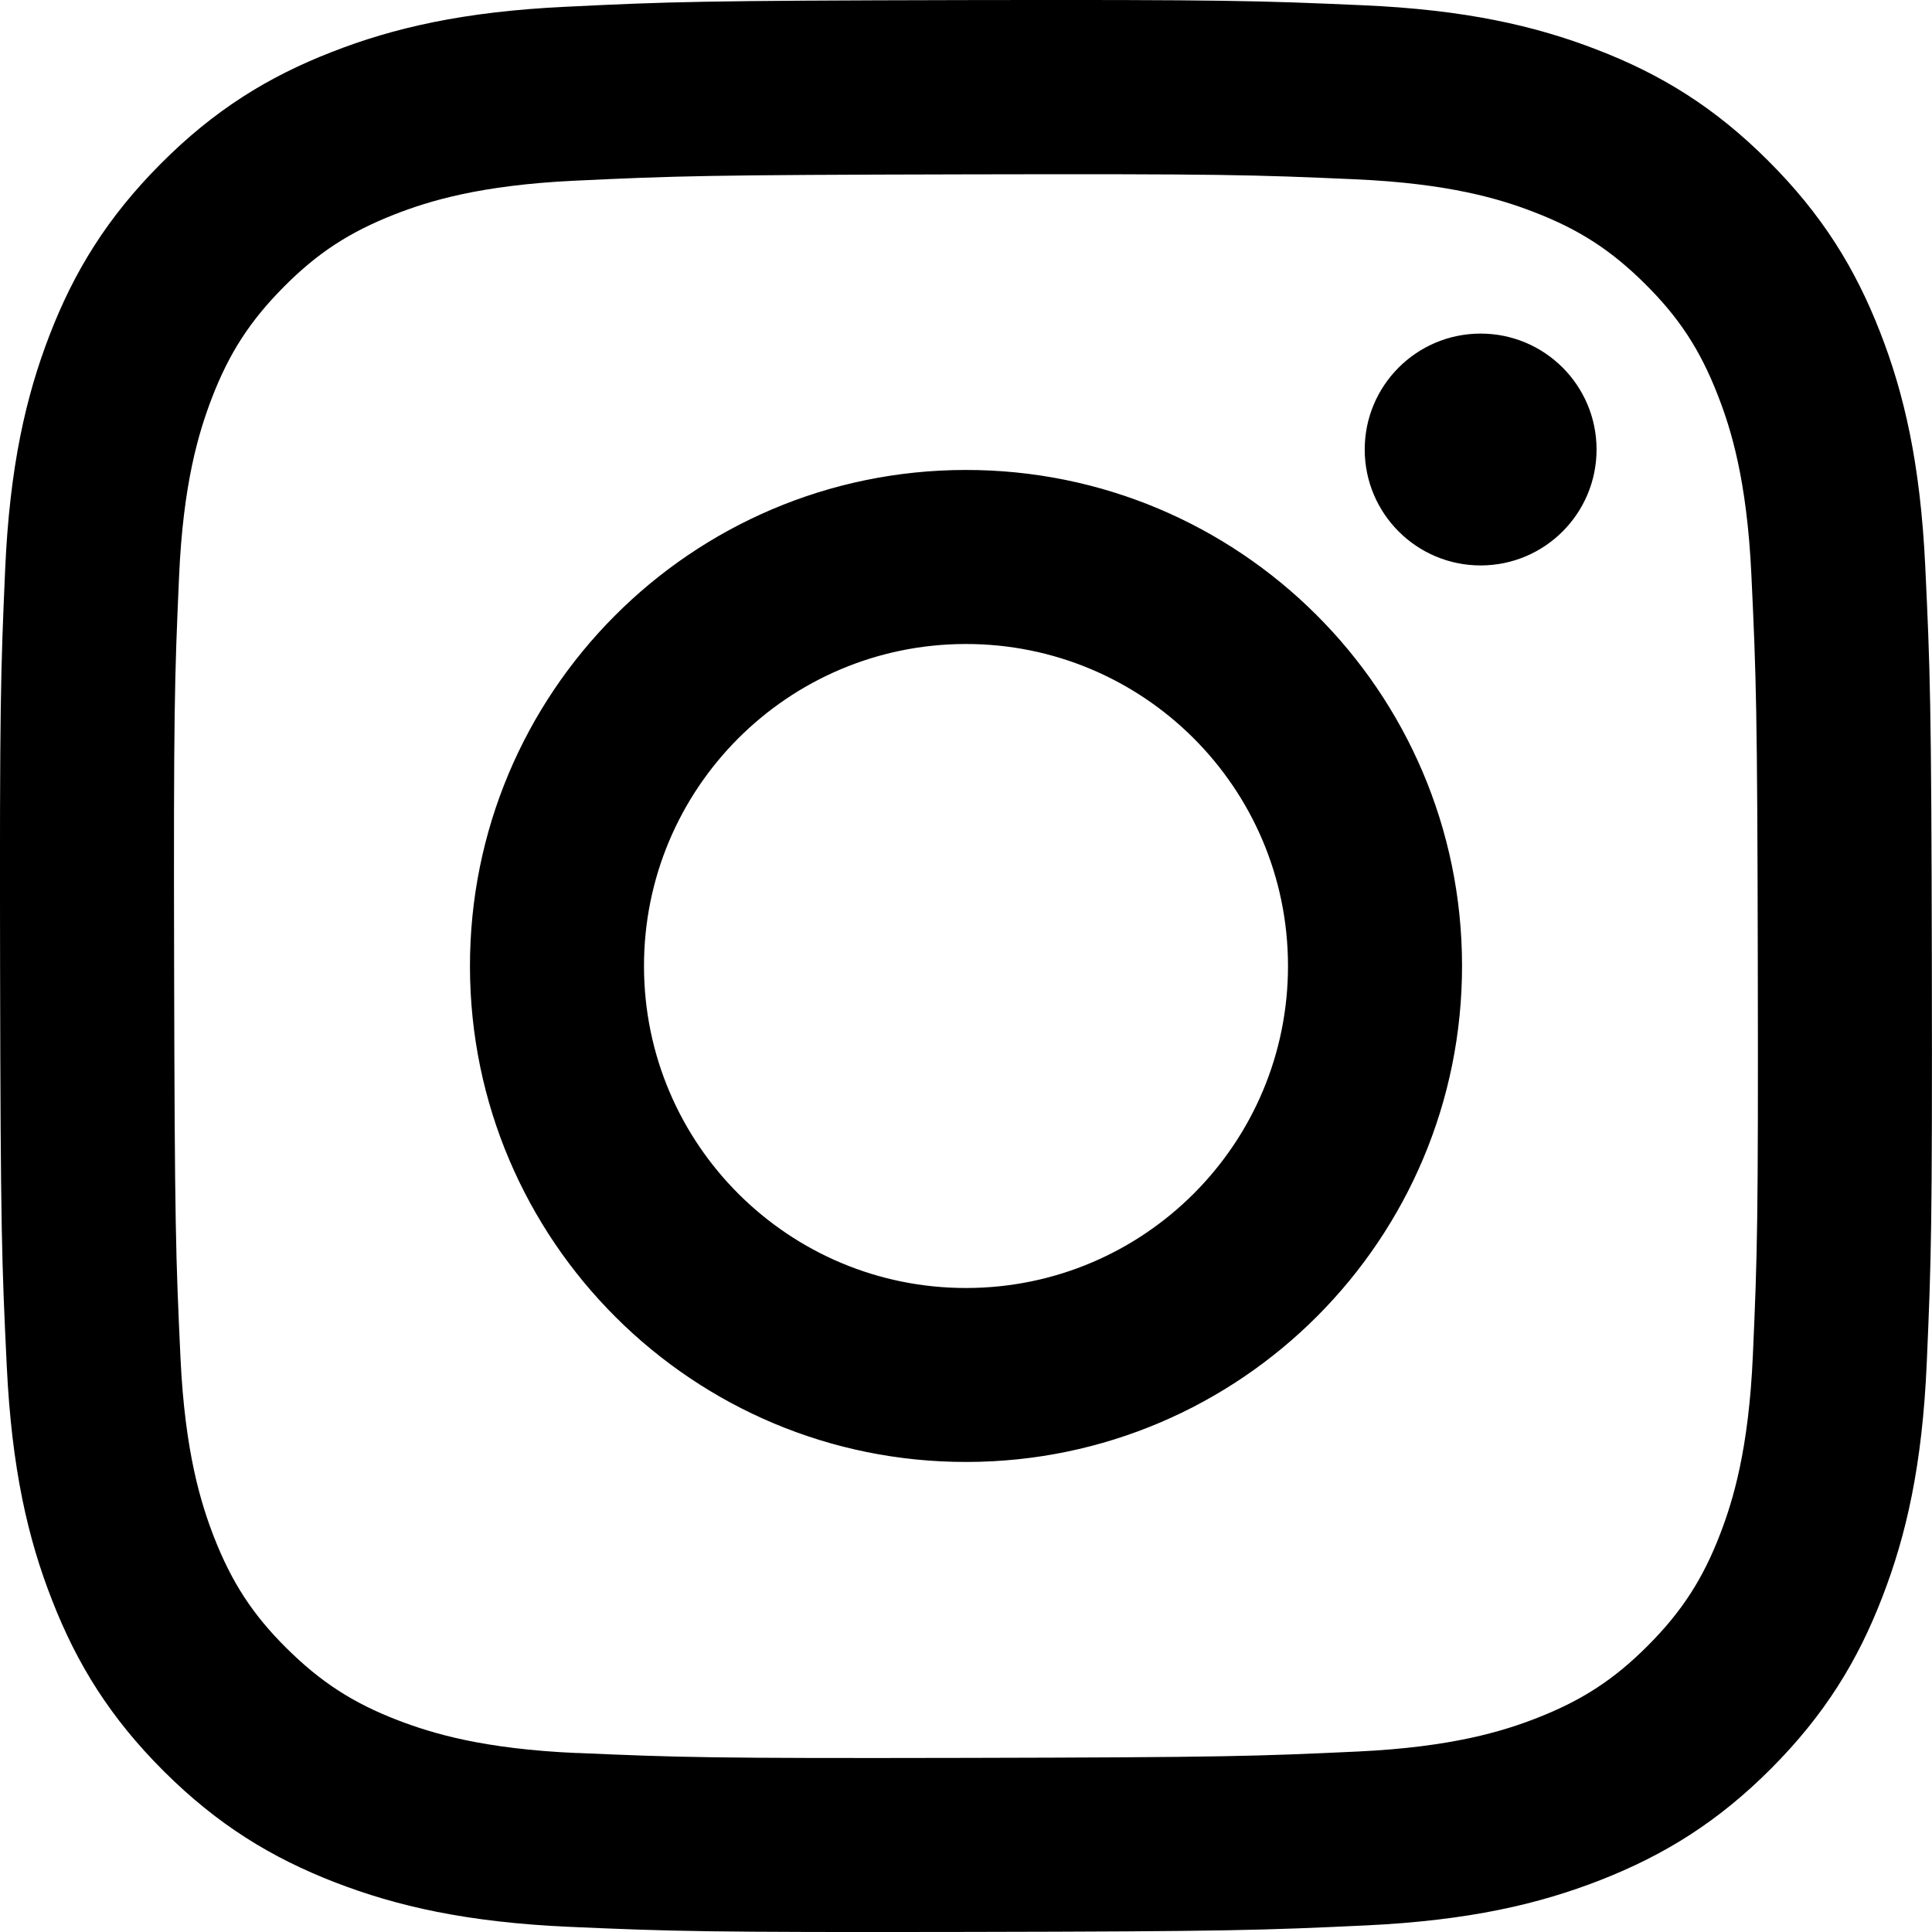
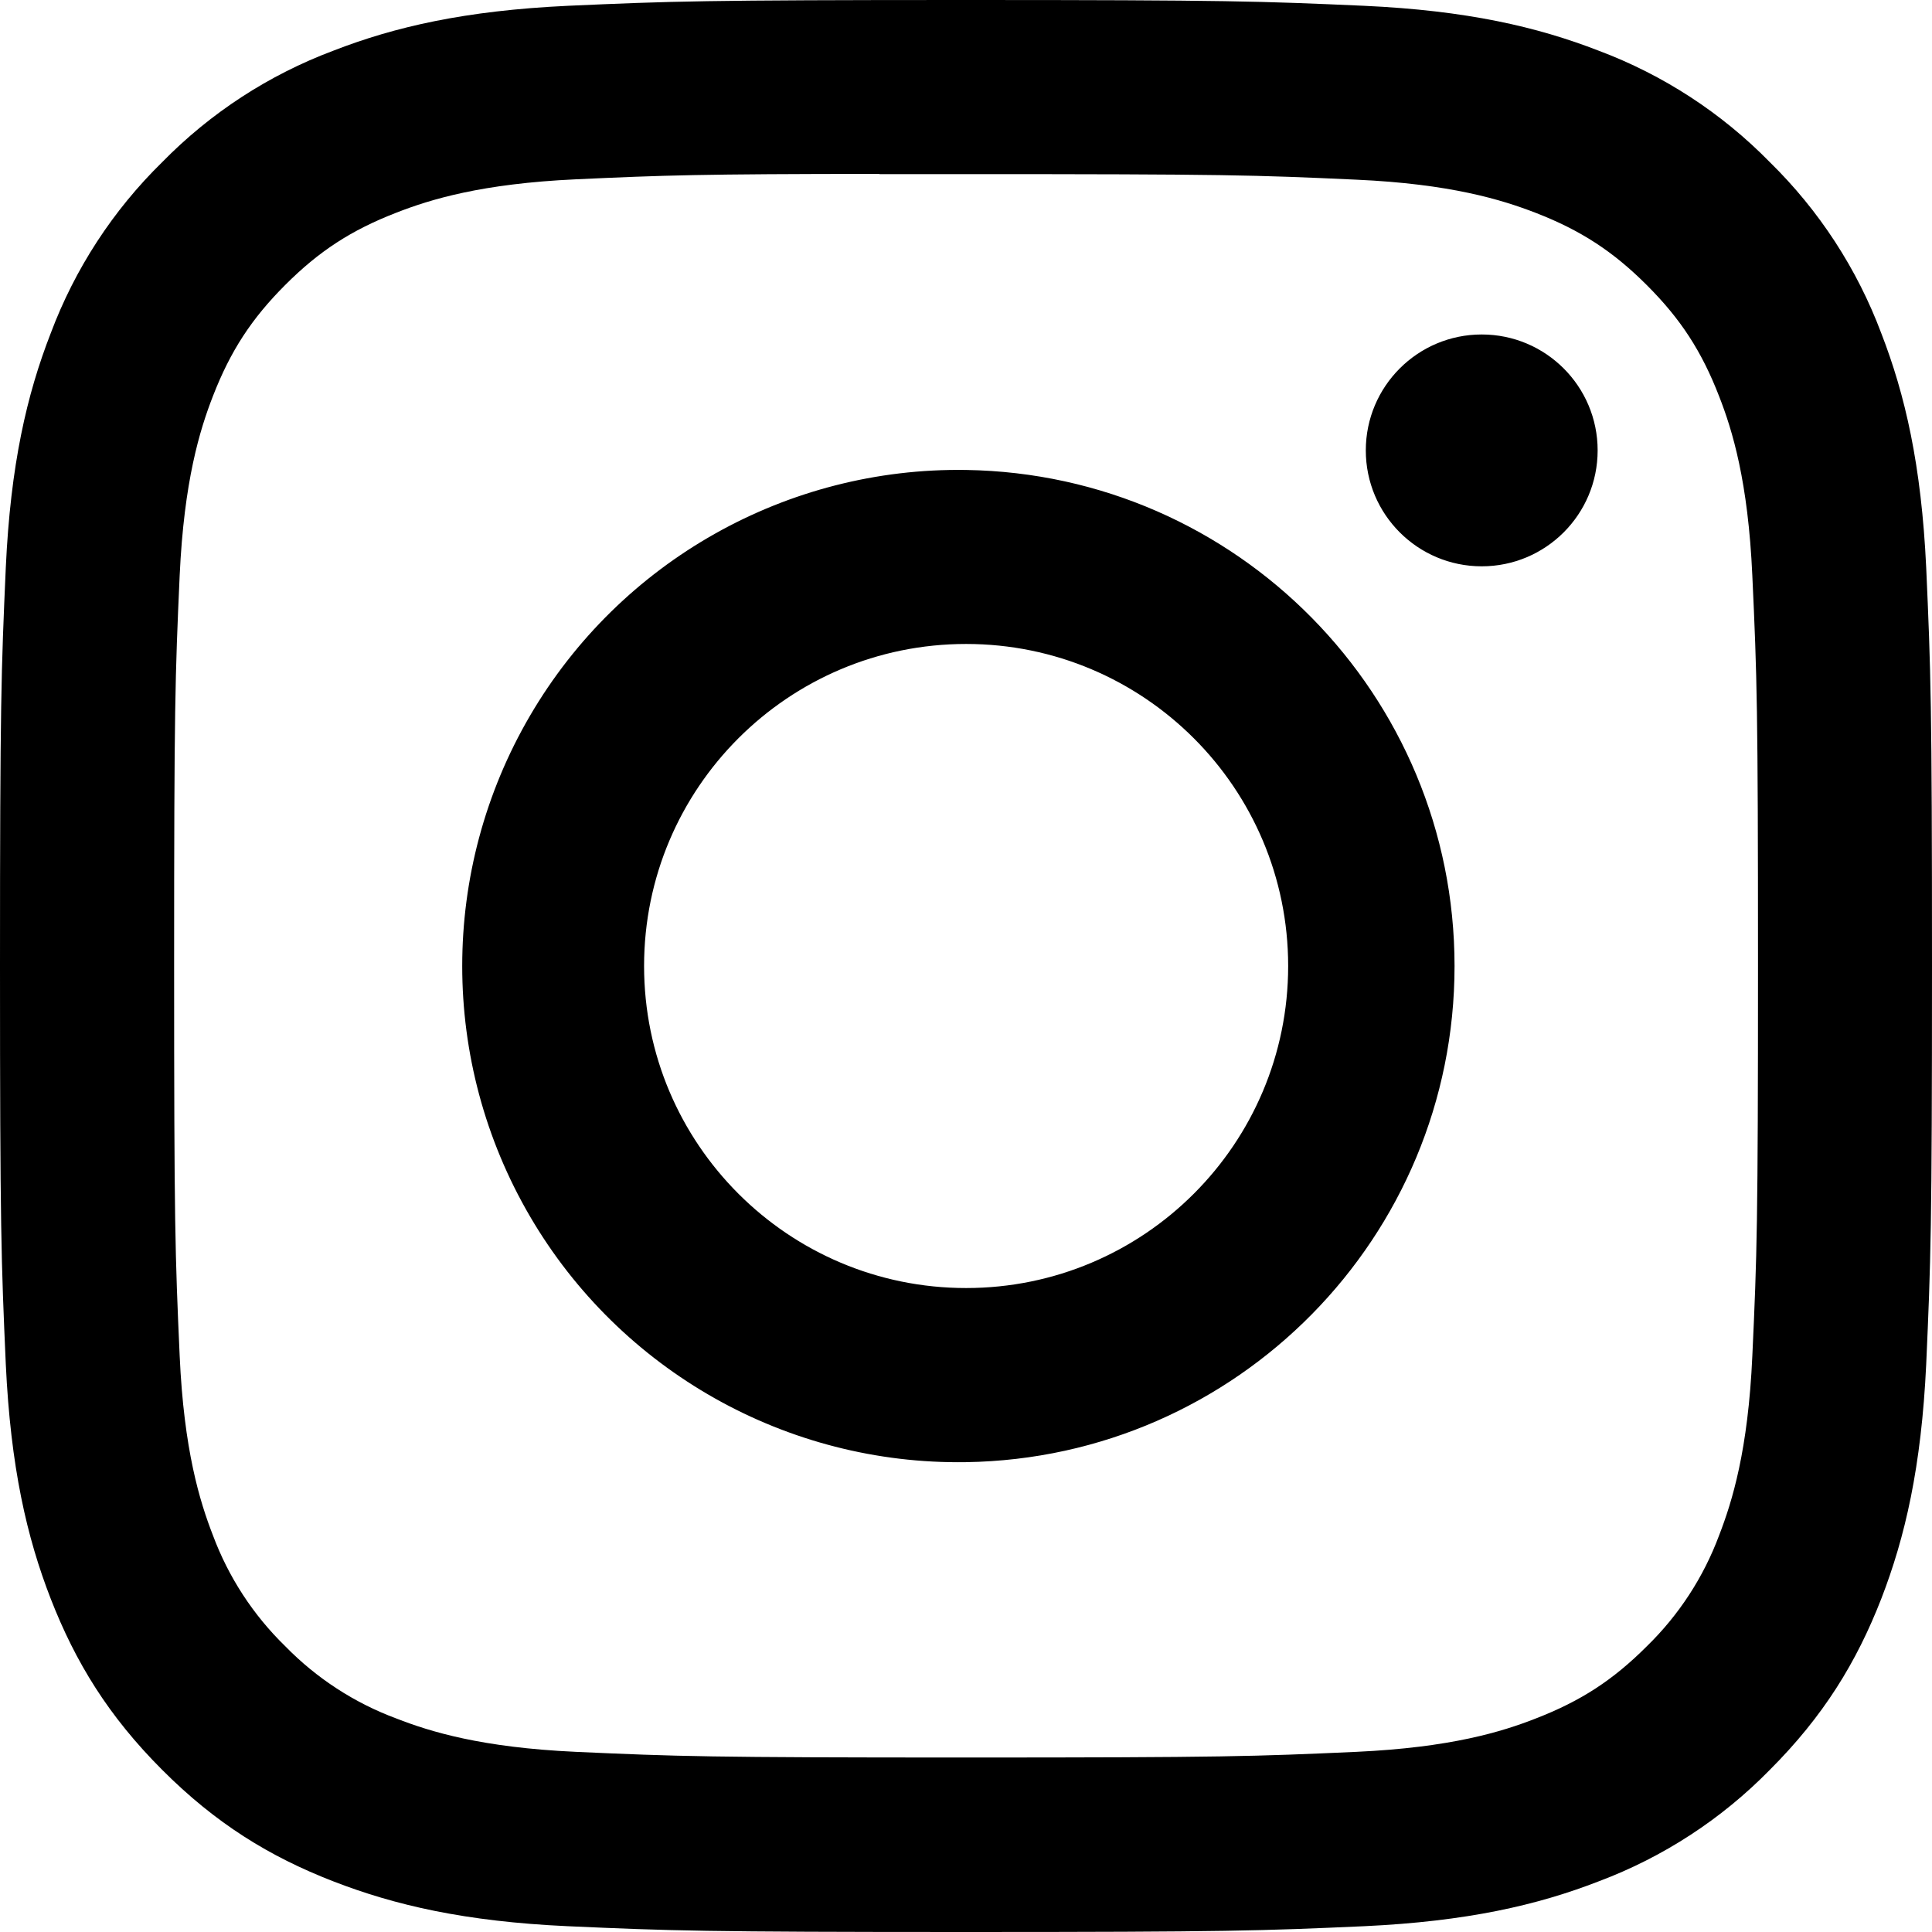
- <svg xmlns="http://www.w3.org/2000/svg" role="img" viewBox="0 0 24 24">
-   <path d="M7.03.084c-1.277.06-2.149.264-2.911.563-.789.307-1.458.72-2.123 1.388-.665.668-1.075 1.337-1.38 2.127-.295.764-.496 1.637-.552 2.914-.056 1.278-.069 1.688-.063 4.947.006 3.259.021 3.667.083 4.947.061 1.276.264 2.148.564 2.911.308.789.72 1.457 1.388 2.123.668.665 1.337 1.074 2.128 1.38.763.295 1.636.496 2.913.552 1.277.056 1.688.069 4.946.063 3.258-.006 3.668-.021 4.948-.081 1.28-.061 2.147-.265 2.91-.563.789-.309 1.458-.72 2.123-1.388.665-.668 1.075-1.338 1.379-2.128.296-.763.497-1.636.552-2.912.056-1.281.069-1.69.063-4.948-.006-3.258-.021-3.667-.082-4.947-.061-1.28-.264-2.149-.563-2.912-.308-.789-.72-1.457-1.388-2.123C21.298 1.33 20.628.921 19.838.617 19.074.321 18.202.12 16.924.065 15.647.009 15.236-.005 11.977.001 8.718.008 8.31.021 7.03.084m.14 21.693c-1.17-.051-1.805-.245-2.229-.408-.561-.216-.96-.477-1.382-.895-.422-.418-.681-.819-.9-1.378-.164-.423-.362-1.058-.417-2.228-.059-1.264-.072-1.644-.079-4.848-.007-3.204.005-3.583.061-4.848.05-1.169.246-1.805.408-2.228.216-.561.476-.96.895-1.382.419-.422.818-.681 1.378-.9.423-.165 1.058-.361 2.227-.417 1.266-.06 1.645-.072 4.848-.079 3.203-.007 3.583.005 4.849.061 1.169.051 1.805.244 2.228.408.561.216.96.475 1.382.895.422.419.682.818.9 1.379.165.422.362 1.056.417 2.226.06 1.266.074 1.645.08 4.848.006 3.203-.005 3.583-.061 4.848-.051 1.17-.245 1.806-.408 2.229-.216.56-.476.96-.895 1.381-.419.421-.818.681-1.378.9-.422.165-1.058.362-2.226.417-1.266.059-1.645.072-4.849.079-3.204.007-3.583-.006-4.848-.061M16.953 5.586A1.44 1.44 0 1 0 18.39 4.144a1.44 1.44 0 0 0-1.437 1.442M5.838 12.012c.007 3.403 2.771 6.156 6.173 6.149 3.403-.006 6.157-2.77 6.151-6.173-.006-3.403-2.771-6.157-6.174-6.15-3.403.007-6.156 2.771-6.15 6.174M8 12.008a4 4 0 1 1 4.008 3.992A4 4 0 0 1 8 12.008" />
+ <svg xmlns="http://www.w3.org/2000/svg" width="16" height="16" fill="currentColor" class="bi bi-instagram" viewBox="0 0 16 16">
+   <path d="M8 0C5.829 0 5.556.01 4.703.048 3.85.088 3.269.222 2.76.42a3.9 3.9 0 0 0-1.417.923A3.9 3.9 0 0 0 .42 2.76C.222 3.268.087 3.85.048 4.7.01 5.555 0 5.827 0 8.001c0 2.172.01 2.444.048 3.297.04.852.174 1.433.372 1.942.205.526.478.972.923 1.417.444.445.89.719 1.416.923.51.198 1.09.333 1.942.372C5.555 15.99 5.827 16 8 16s2.444-.01 3.298-.048c.851-.04 1.434-.174 1.943-.372a3.9 3.9 0 0 0 1.416-.923c.445-.445.718-.891.923-1.417.197-.509.332-1.09.372-1.942C15.99 10.445 16 10.173 16 8s-.01-2.445-.048-3.299c-.04-.851-.175-1.433-.372-1.941a3.9 3.9 0 0 0-.923-1.417A3.9 3.9 0 0 0 13.24.42c-.51-.198-1.092-.333-1.943-.372C10.443.01 10.172 0 7.998 0zm-.717 1.442h.718c2.136 0 2.389.007 3.232.046.78.035 1.204.166 1.486.275.373.145.64.319.92.599s.453.546.598.92c.11.281.24.705.275 1.485.039.843.047 1.096.047 3.231s-.008 2.389-.047 3.232c-.035.78-.166 1.203-.275 1.485a2.5 2.5 0 0 1-.599.919c-.28.28-.546.453-.92.598-.28.11-.704.24-1.485.276-.843.038-1.096.047-3.232.047s-2.39-.009-3.233-.047c-.78-.036-1.203-.166-1.485-.276a2.5 2.5 0 0 1-.92-.598 2.5 2.5 0 0 1-.6-.92c-.109-.281-.24-.705-.275-1.485-.038-.843-.046-1.096-.046-3.233s.008-2.388.046-3.231c.036-.78.166-1.204.276-1.486.145-.373.319-.64.599-.92s.546-.453.92-.598c.282-.11.705-.24 1.485-.276.738-.034 1.024-.044 2.515-.045zm4.988 1.328a.96.96 0 1 0 0 1.92.96.96 0 0 0 0-1.92m-4.27 1.122a4.109 4.109 0 1 0 0 8.217 4.109 4.109 0 0 0 0-8.217m0 1.441a2.667 2.667 0 1 1 0 5.334 2.667 2.667 0 0 1 0-5.334" />
</svg>
